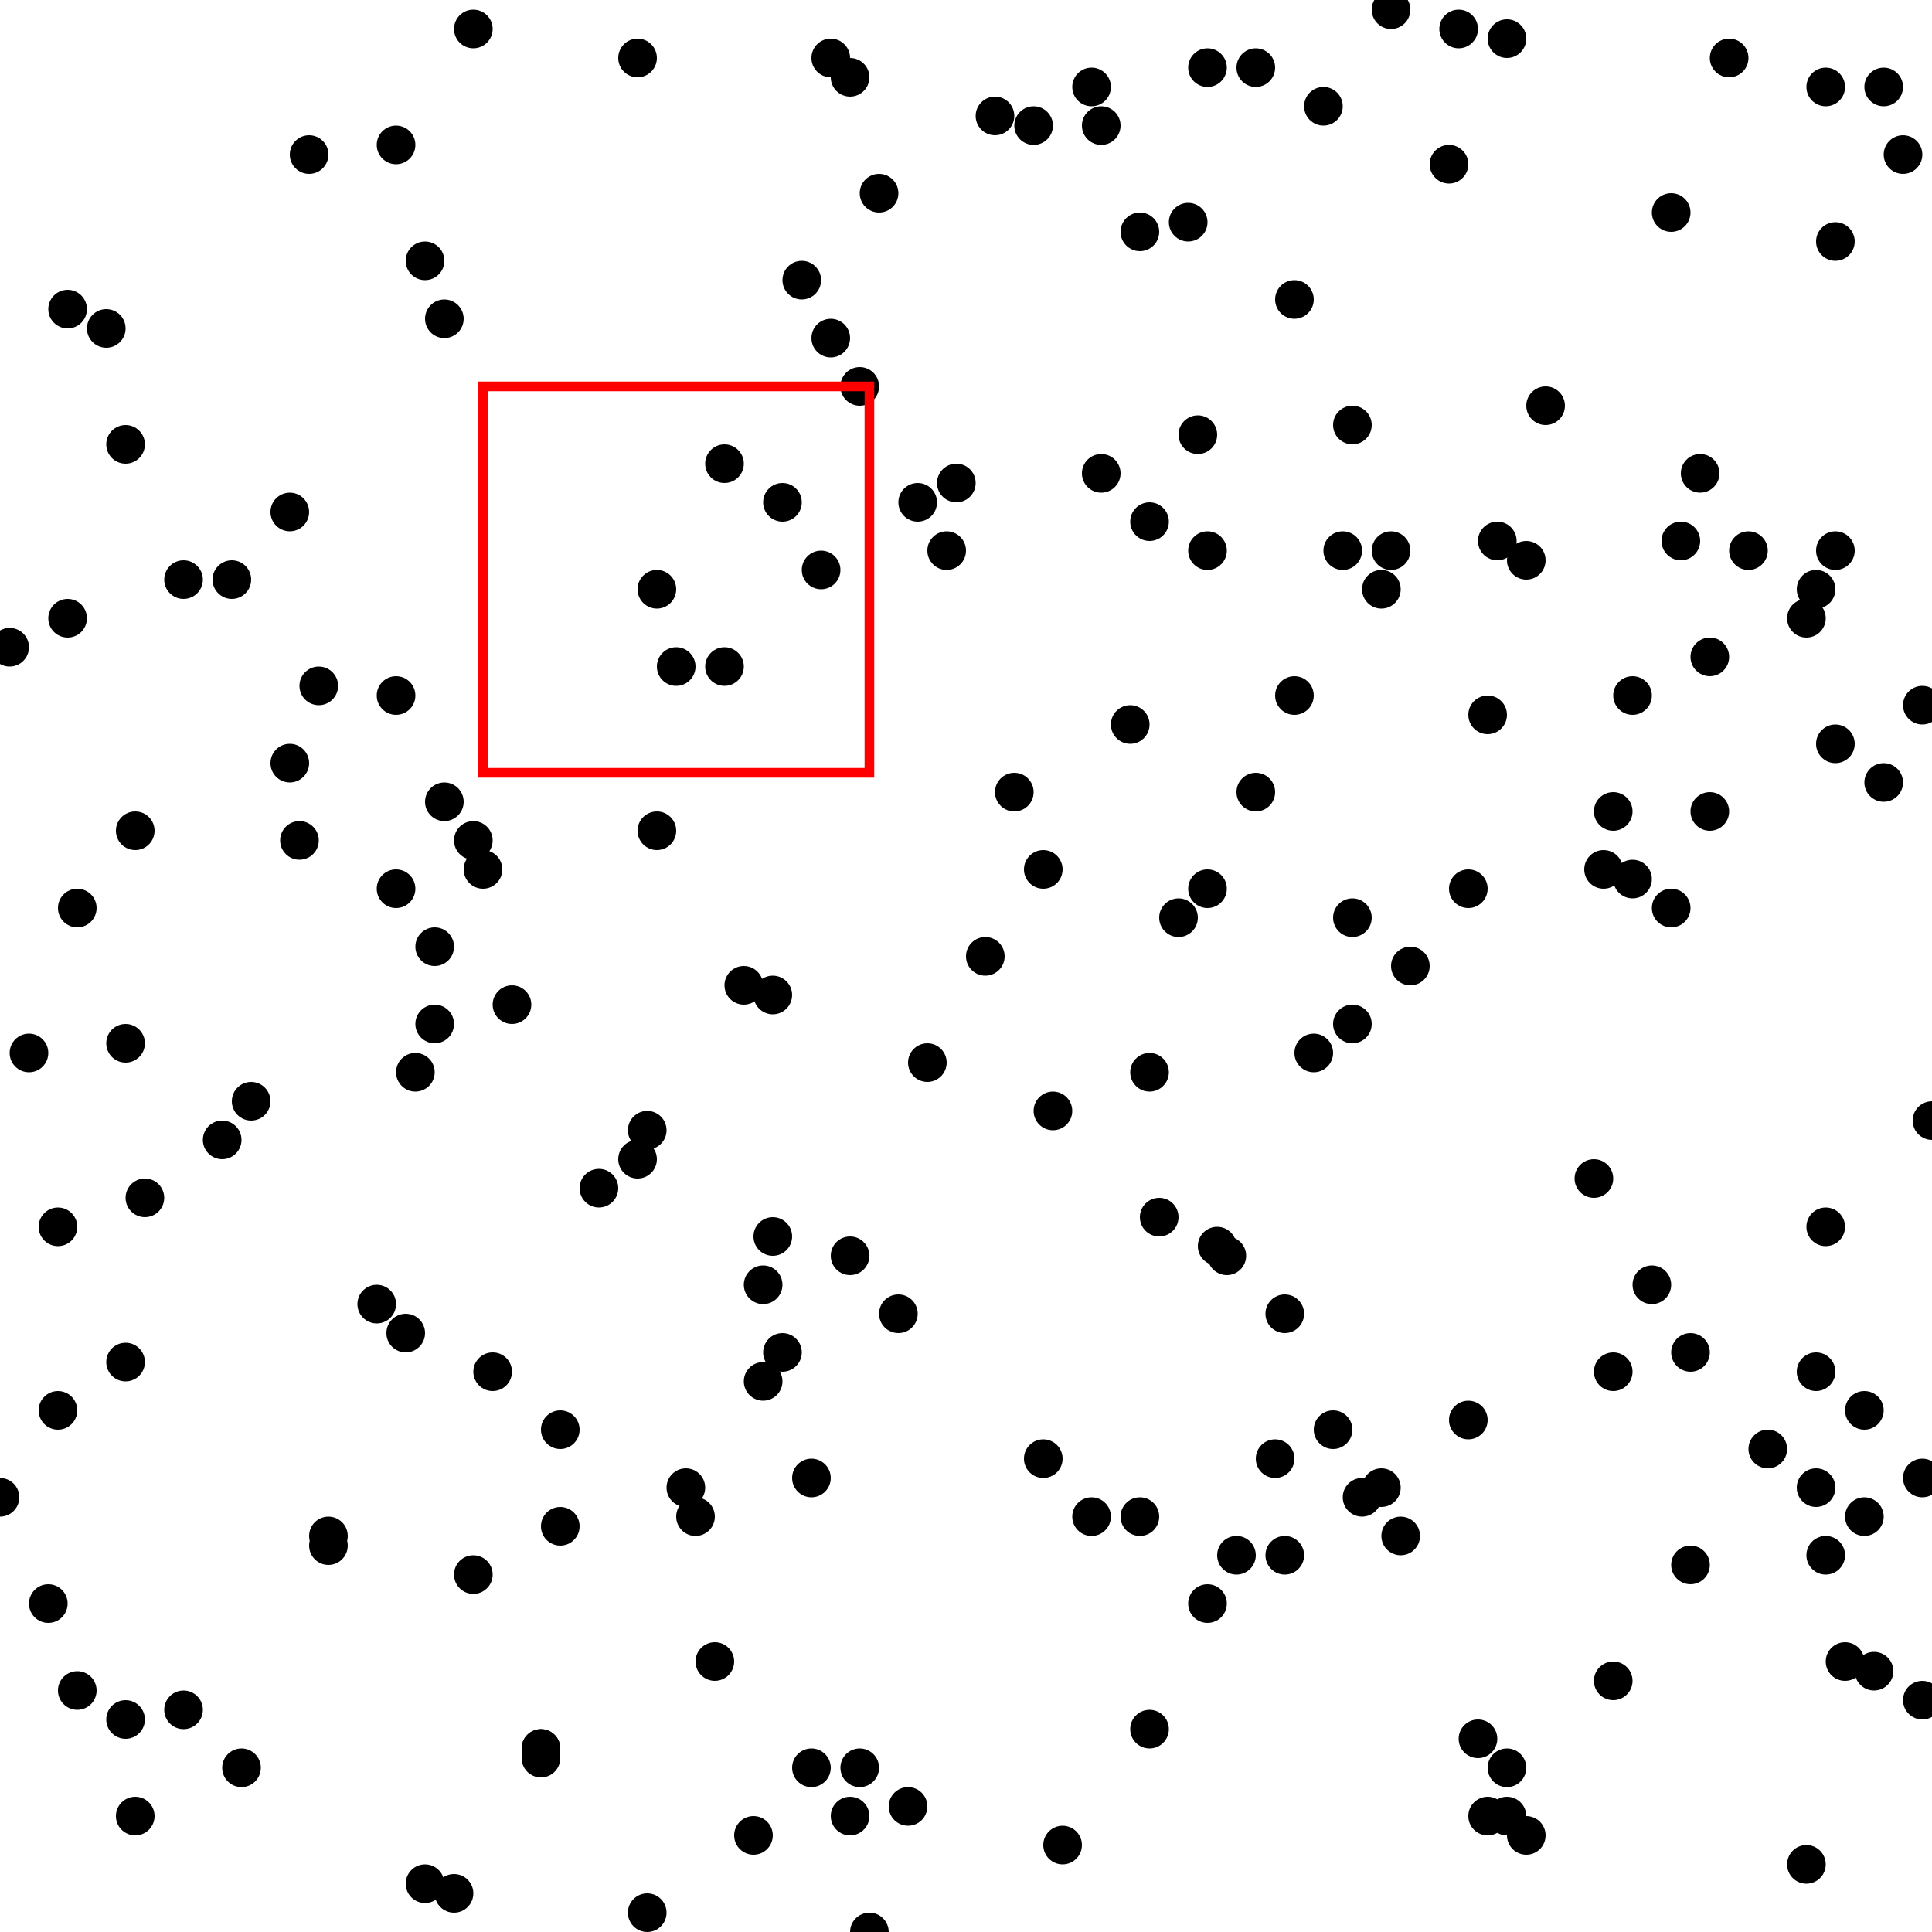
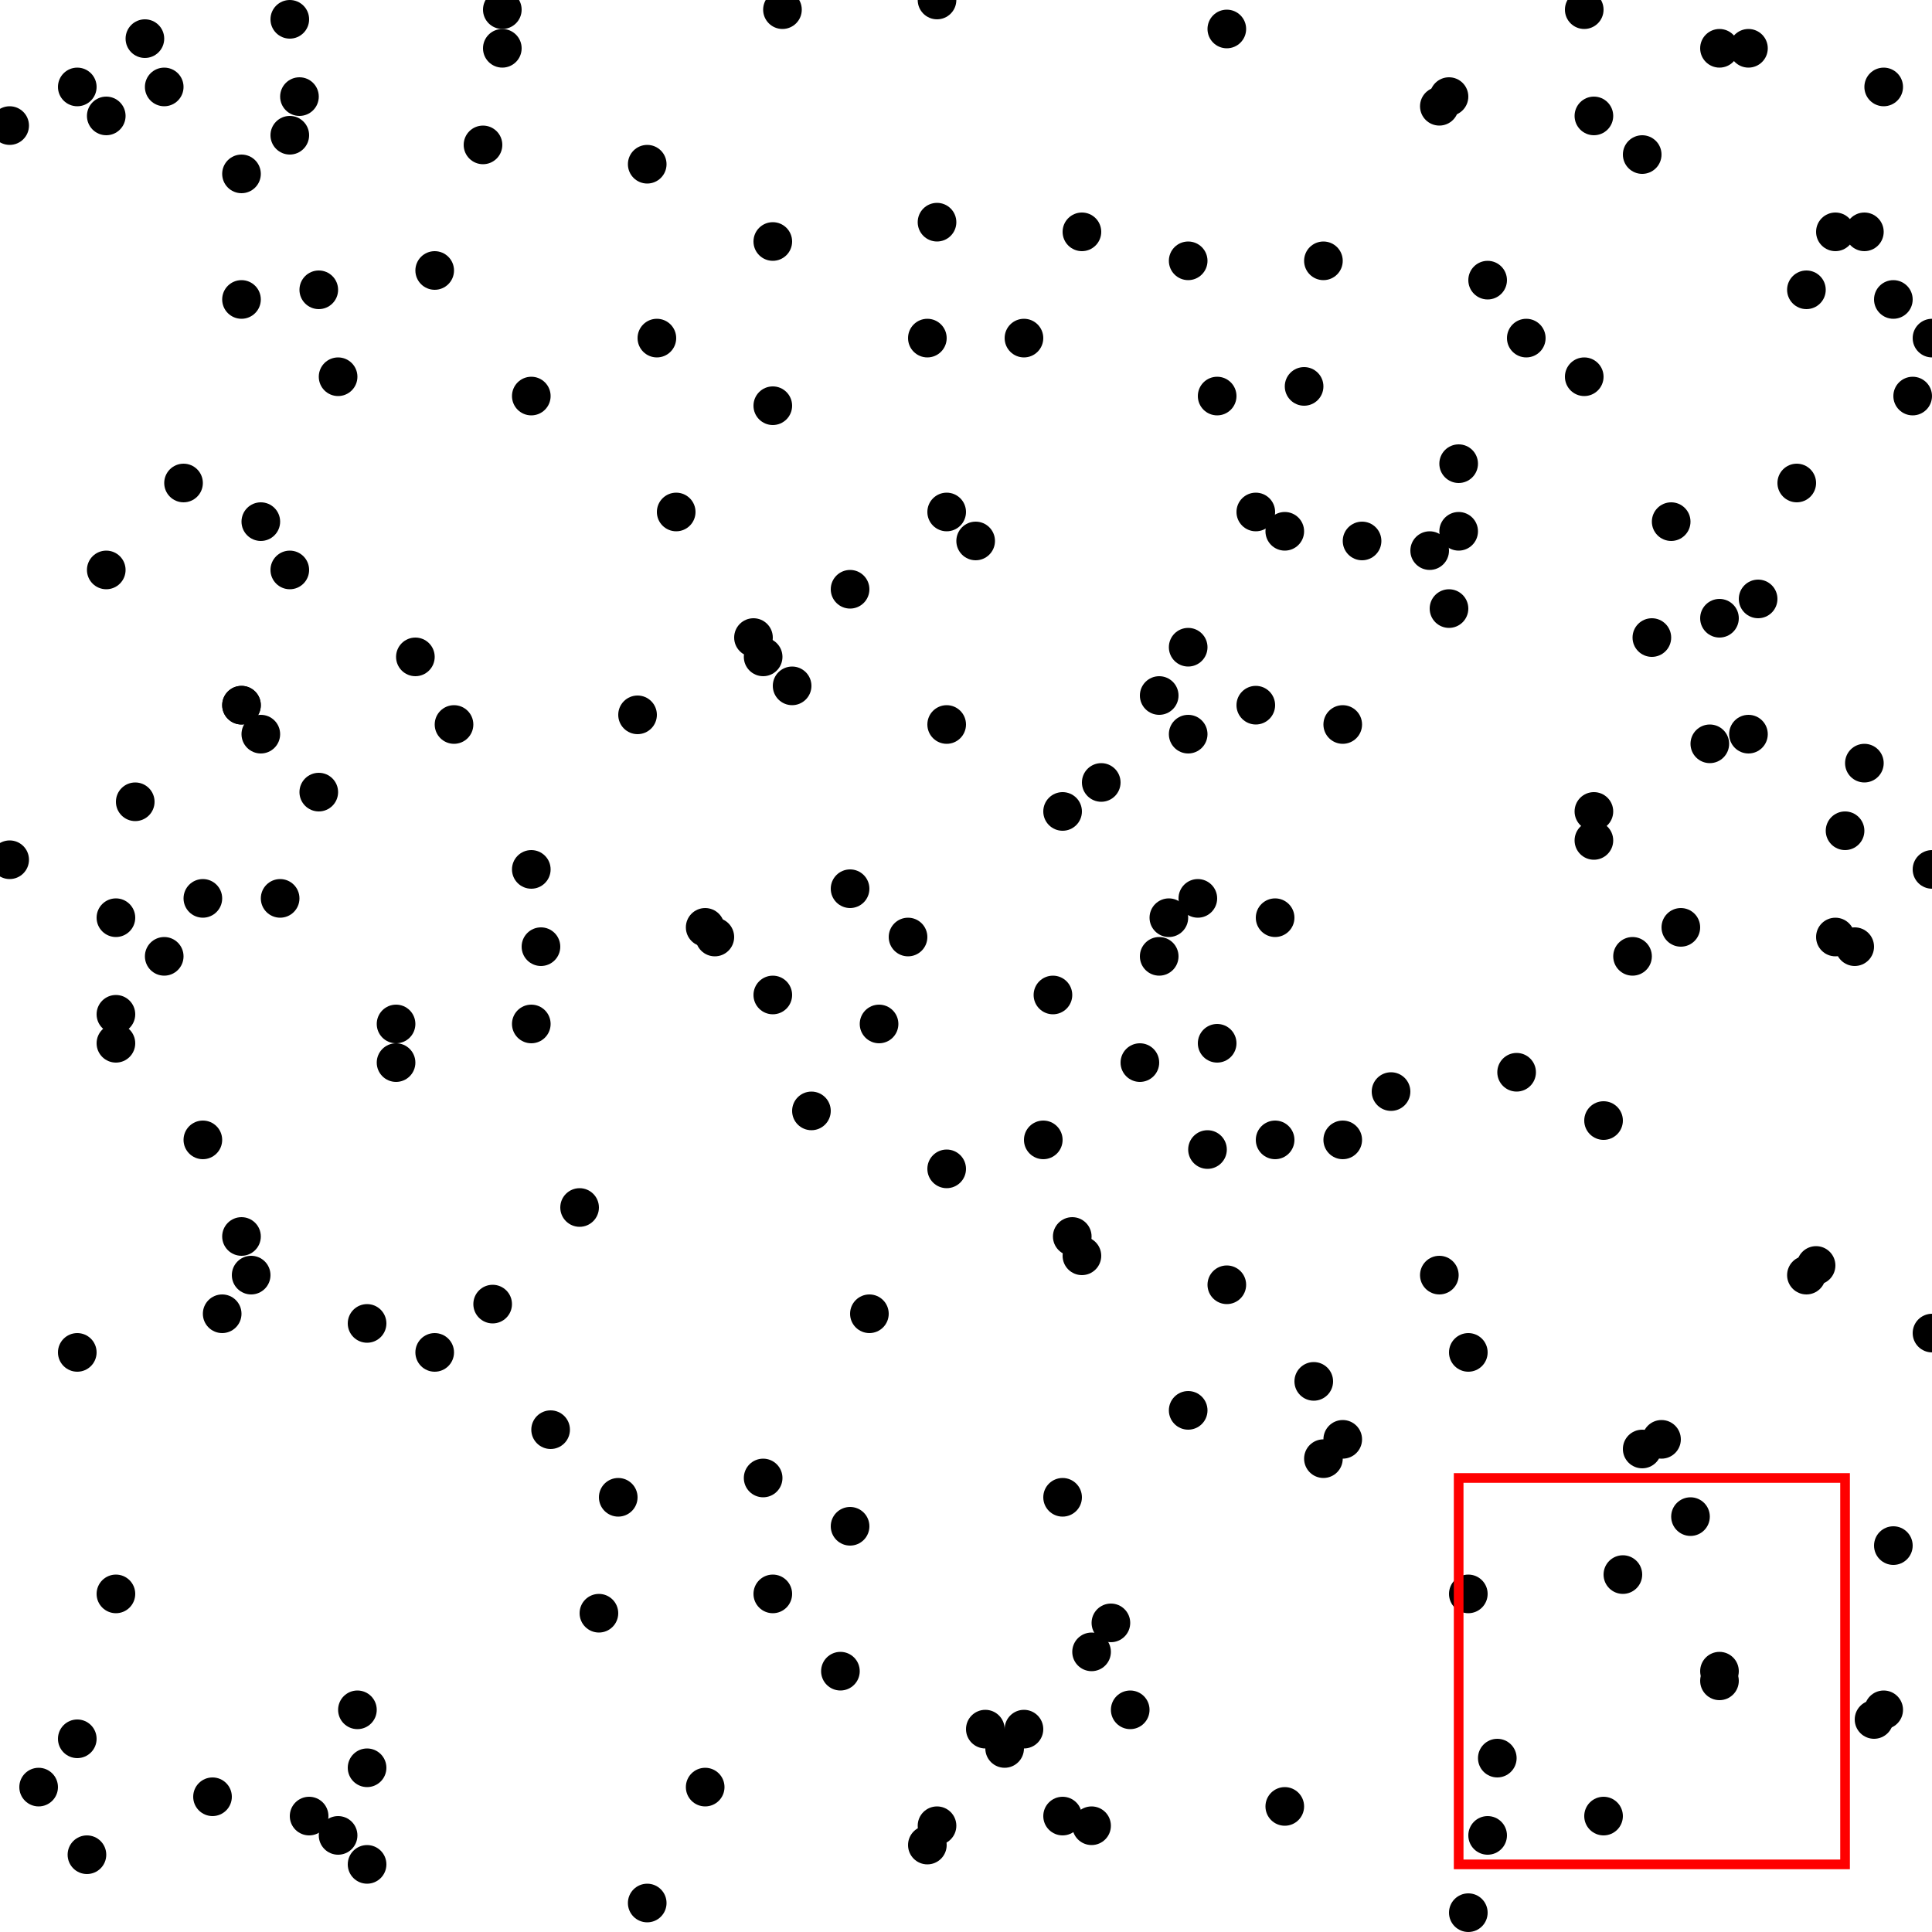
<svg xmlns="http://www.w3.org/2000/svg" baseProfile="full" height="200" version="1.1" viewBox="-100.0,-100.0,200,200" width="200">
  <defs />
-   <circle cx="13" cy="-91" r="2" />
-   <circle cx="-100" cy="55" r="2" />
-   <circle cx="-87" cy="41" r="2" />
-   <circle cx="19" cy="79" r="2" />
-   <circle cx="-92" cy="-6" r="2" />
-   <circle cx="71" cy="33" r="2" />
-   <circle cx="-25" cy="-31" r="2" />
-   <circle cx="100" cy="16" r="2" />
-   <circle cx="-30" cy="-31" r="2" />
-   <circle cx="-61" cy="35" r="2" />
-   <circle cx="-51" cy="-97" r="2" />
-   <circle cx="89" cy="-91" r="2" />
-   <circle cx="79" cy="-94" r="2" />
-   <circle cx="-14" cy="-94" r="2" />
-   <circle cx="-26" cy="72" r="2" />
-   <circle cx="-11" cy="83" r="2" />
-   <circle cx="-66" cy="59" r="2" />
-   <circle cx="30" cy="-18" r="2" />
-   <circle cx="89" cy="61" r="2" />
-   <circle cx="-99" cy="-33" r="2" />
-   <circle cx="-92" cy="75" r="2" />
-   <circle cx="-70" cy="-47" r="2" />
-   <circle cx="-5" cy="-48" r="2" />
-   <circle cx="99" cy="53" r="2" />
-   <circle cx="-21" cy="43" r="2" />
-   <circle cx="88" cy="54" r="2" />
-   <circle cx="90" cy="-23" r="2" />
-   <circle cx="38" cy="48" r="2" />
-   <circle cx="13" cy="57" r="2" />
-   <circle cx="40" cy="-5" r="2" />
-   <circle cx="51" cy="-97" r="2" />
-   <circle cx="-85" cy="24" r="2" />
-   <circle cx="83" cy="50" r="2" />
-   <circle cx="-17" cy="-71" r="2" />
-   <circle cx="-19" cy="-48" r="2" />
-   <circle cx="-6" cy="87" r="2" />
-   <circle cx="33" cy="61" r="2" />
-   <circle cx="-1" cy="-50" r="2" />
-   <circle cx="-4" cy="10" r="2" />
-   <circle cx="-59" cy="-85" r="2" />
-   <circle cx="-14" cy="-65" r="2" />
-   <circle cx="56" cy="88" r="2" />
-   <circle cx="93" cy="57" r="2" />
-   <circle cx="19" cy="11" r="2" />
-   <circle cx="-87" cy="78" r="2" />
-   <circle cx="-75" cy="83" r="2" />
-   <circle cx="76" cy="-51" r="2" />
-   <circle cx="44" cy="-43" r="2" />
-   <circle cx="34" cy="-69" r="2" />
-   <circle cx="25" cy="-43" r="2" />
-   <circle cx="25" cy="-8" r="2" />
+   <circle cx="-21" cy="53" r="2" />
+   <circle cx="50" cy="-90" r="2" />
+   <circle cx="14" cy="-19" r="2" />
+   <circle cx="1" cy="-44" r="2" />
+   <circle cx="-67" cy="-70" r="2" />
+   <circle cx="-34" cy="-26" r="2" />
+   <circle cx="-59" cy="10" r="2" />
+   <circle cx="23" cy="-33" r="2" />
+   <circle cx="-53" cy="-25" r="2" />
+   <circle cx="88" cy="31" r="2" />
+   <circle cx="-75" cy="-69" r="2" />
+   <circle cx="-69" cy="-90" r="2" />
+   <circle cx="65" cy="-16" r="2" />
+   <circle cx="13" cy="71" r="2" />
+   <circle cx="-22" cy="-34" r="2" />
+   <circle cx="-78" cy="86" r="2" />
+   <circle cx="-30" cy="-47" r="2" />
+   <circle cx="-6" cy="-3" r="2" />
+   <circle cx="9" cy="3" r="2" />
+   <circle cx="100" cy="-10" r="2" />
+   <circle cx="52" cy="98" r="2" />
+   <circle cx="-99" cy="-11" r="2" />
+   <circle cx="66" cy="88" r="2" />
+   <circle cx="-89" cy="-88" r="2" />
+   <circle cx="27" cy="-97" r="2" />
+   <circle cx="-44" cy="-2" r="2" />
+   <circle cx="6" cy="-65" r="2" />
+   <circle cx="70" cy="50" r="2" />
+   <circle cx="-3" cy="-100" r="2" />
+   <circle cx="-3" cy="89" r="2" />
+   <circle cx="87" cy="32" r="2" />
+   <circle cx="-88" cy="65" r="2" />
+   <circle cx="-45" cy="-59" r="2" />
+   <circle cx="-45" cy="-10" r="2" />
+   <circle cx="-99" cy="-87" r="2" />
+   <circle cx="81" cy="-24" r="2" />
+   <circle cx="64" cy="-61" r="2" />
+   <circle cx="81" cy="-95" r="2" />
+   <circle cx="4" cy="81" r="2" />
+   <circle cx="-96" cy="85" r="2" />
+   <circle cx="90" cy="-3" r="2" />
+   <circle cx="-55" cy="-72" r="2" />
+   <circle cx="-62" cy="93" r="2" />
+   <circle cx="-13" cy="73" r="2" />
+   <circle cx="-12" cy="58" r="2" />
+   <circle cx="2" cy="79" r="2" />
+   <circle cx="-49" cy="35" r="2" />
+   <circle cx="82" cy="-38" r="2" />
+   <circle cx="39" cy="-25" r="2" />
+   <circle cx="54" cy="-71" r="2" />
+   <circle cx="-92" cy="-91" r="2" />
+   <circle cx="-88" cy="8" r="2" />
+   <circle cx="-62" cy="83" r="2" />
+   <circle cx="-70" cy="-98" r="2" />
+   <circle cx="39" cy="18" r="2" />
+   <circle cx="74" cy="-4" r="2" />
+   <circle cx="72" cy="49" r="2" />
+   <circle cx="49" cy="-89" r="2" />
+   <circle cx="-67" cy="-18" r="2" />
+   <circle cx="10" cy="88" r="2" />
+   <circle cx="11" cy="28" r="2" />
+   <circle cx="95" cy="77" r="2" />
+   <circle cx="41" cy="-44" r="2" />
+   <circle cx="-77" cy="36" r="2" />
+   <circle cx="-26" cy="-3" r="2" />
+   <circle cx="91" cy="-14" r="2" />
+   <circle cx="-59" cy="6" r="2" />
+   <circle cx="12" cy="-76" r="2" />
+   <circle cx="100" cy="38" r="2" />
+   <circle cx="-81" cy="-50" r="2" />
+   <circle cx="-16" cy="15" r="2" />
+   <circle cx="35" cy="-60" r="2" />
+   <circle cx="93" cy="-21" r="2" />
+   <circle cx="58" cy="-65" r="2" />
+   <circle cx="-85" cy="-96" r="2" />
+   <circle cx="-2" cy="-47" r="2" />
+   <circle cx="-71" cy="-7" r="2" />
+   <circle cx="96" cy="60" r="2" />
+   <circle cx="-70" cy="-86" r="2" />
+   <circle cx="-68" cy="88" r="2" />
+   <circle cx="-20" cy="65" r="2" />
+   <circle cx="57" cy="11" r="2" />
+   <circle cx="-33" cy="97" r="2" />
+   <circle cx="30" cy="-47" r="2" />
+   <circle cx="-92" cy="80" r="2" />
+   <circle cx="-12" cy="-8" r="2" />
+   <circle cx="18" cy="10" r="2" />
+   <circle cx="52" cy="65" r="2" />
+   <circle cx="-27" cy="85" r="2" />
+   <circle cx="8" cy="18" r="2" />
+   <circle cx="54" cy="90" r="2" />
+   <circle cx="-27" cy="-4" r="2" />
+   <circle cx="78" cy="-36" r="2" />
+   <circle cx="-73" cy="-24" r="2" />
+   <circle cx="-92" cy="40" r="2" />
+   <circle cx="32" cy="-5" r="2" />
+   <circle cx="-9" cy="6" r="2" />
+   <circle cx="-73" cy="-46" r="2" />
+   <circle cx="20" cy="-1" r="2" />
+   <circle cx="6" cy="79" r="2" />
+   <circle cx="-88" cy="-5" r="2" />
+   <circle cx="-10" cy="36" r="2" />
+   <circle cx="26" cy="8" r="2" />
+   <circle cx="86" cy="-50" r="2" />
+   <circle cx="-74" cy="32" r="2" />
+   <circle cx="90" cy="-76" r="2" />
+   <circle cx="-89" cy="-41" r="2" />
+   <circle cx="-3" cy="-77" r="2" />
+   <circle cx="-50" cy="-85" r="2" />
+   <circle cx="-20" cy="-75" r="2" />
+   <circle cx="-40" cy="25" r="2" />
+   <circle cx="-2" cy="21" r="2" />
+   <circle cx="69" cy="-1" r="2" />
+   <circle cx="75" cy="57" r="2" />
+   <circle cx="78" cy="74" r="2" />
+   <circle cx="-75" cy="-82" r="2" />
+   <circle cx="27" cy="33" r="2" />
+   <circle cx="17" cy="77" r="2" />
+   <circle cx="50" cy="-37" r="2" />
+   <circle cx="-57" cy="-32" r="2" />
+   <circle cx="-79" cy="-7" r="2" />
+   <circle cx="55" cy="82" r="2" />
+   <circle cx="-43" cy="48" r="2" />
+   <circle cx="-18" cy="-29" r="2" />
+   <circle cx="-75" cy="-27" r="2" />
+   <circle cx="-38" cy="67" r="2" />
+   <circle cx="10" cy="55" r="2" />
+   <circle cx="-32" cy="-65" r="2" />
+   <circle cx="-21" cy="-32" r="2" />
+   <circle cx="-4" cy="-65" r="2" />
+   <circle cx="65" cy="-13" r="2" />
+   <circle cx="33" cy="-45" r="2" />
+   <circle cx="-75" cy="-27" r="2" />
+   <circle cx="78" cy="73" r="2" />
+   <circle cx="-4" cy="91" r="2" />
+   <circle cx="-65" cy="90" r="2" />
+   <circle cx="44" cy="13" r="2" />
+   <circle cx="30" cy="-27" r="2" />
+   <circle cx="100" cy="-65" r="2" />
+   <circle cx="24" cy="-7" r="2" />
+   <circle cx="-33" cy="-83" r="2" />
+   <circle cx="65" cy="-88" r="2" />
+   <circle cx="32" cy="18" r="2" />
+   <circle cx="94" cy="78" r="2" />
+   <circle cx="77" cy="-23" r="2" />
+   <circle cx="23" cy="-24" r="2" />
+   <circle cx="-70" cy="-41" r="2" />
+   <circle cx="-36" cy="55" r="2" />
+   <circle cx="33" cy="87" r="2" />
+   <circle cx="48" cy="-43" r="2" />
+   <circle cx="37" cy="-73" r="2" />
+   <circle cx="-86" cy="-17" r="2" />
+   <circle cx="-48" cy="-99" r="2" />
+   <circle cx="36" cy="43" r="2" />
+   <circle cx="-83" cy="-1" r="2" />
+   <circle cx="10" cy="-16" r="2" />
+   <circle cx="-45" cy="6" r="2" />
+   <circle cx="26" cy="-59" r="2" />
+   <circle cx="66" cy="16" r="2" />
+   <circle cx="73" cy="-46" r="2" />
+   <circle cx="51" cy="-52" r="2" />
+   <circle cx="96" cy="-69" r="2" />
+   <circle cx="23" cy="46" r="2" />
+   <circle cx="-2" cy="-25" r="2" />
+   <circle cx="98" cy="-59" r="2" />
+   <circle cx="20" cy="-28" r="2" />
+   <circle cx="-65" cy="-61" r="2" />
+   <circle cx="25" cy="19" r="2" />
+   <circle cx="68" cy="63" r="2" />
+   <circle cx="78" cy="-95" r="2" />
+   <circle cx="52" cy="40" r="2" />
+   <circle cx="-75" cy="28" r="2" />
  <circle cx="95" cy="-91" r="2" />
-   <circle cx="-94" cy="27" r="2" />
-   <circle cx="10" cy="91" r="2" />
-   <circle cx="54" cy="-26" r="2" />
-   <circle cx="-53" cy="96" r="2" />
-   <circle cx="99" cy="-27" r="2" />
-   <circle cx="-68" cy="-84" r="2" />
-   <circle cx="27" cy="30" r="2" />
-   <circle cx="17" cy="-25" r="2" />
-   <circle cx="-55" cy="6" r="2" />
-   <circle cx="95" cy="-19" r="2" />
-   <circle cx="44" cy="-99" r="2" />
-   <circle cx="-95" cy="66" r="2" />
-   <circle cx="58" cy="-42" r="2" />
-   <circle cx="67" cy="42" r="2" />
-   <circle cx="99" cy="76" r="2" />
-   <circle cx="89" cy="27" r="2" />
-   <circle cx="-74" cy="14" r="2" />
-   <circle cx="-23" cy="2" r="2" />
-   <circle cx="39" cy="-43" r="2" />
-   <circle cx="-47" cy="4" r="2" />
-   <circle cx="-57" cy="11" r="2" />
-   <circle cx="-67" cy="-29" r="2" />
-   <circle cx="-10" cy="100" r="2" />
-   <circle cx="-94" cy="46" r="2" />
+   <circle cx="-62" cy="37" r="2" />
+   <circle cx="93" cy="-76" r="2" />
+   <circle cx="-88" cy="5" r="2" />
+   <circle cx="-79" cy="18" r="2" />
  <circle cx="-20" cy="3" r="2" />
-   <circle cx="74" cy="-44" r="2" />
-   <circle cx="-34" cy="-94" r="2" />
-   <circle cx="-59" cy="-28" r="2" />
-   <circle cx="94" cy="73" r="2" />
-   <circle cx="-44" cy="82" r="2" />
-   <circle cx="53" cy="80" r="2" />
-   <circle cx="-42" cy="58" r="2" />
-   <circle cx="3" cy="-88" r="2" />
-   <circle cx="-22" cy="90" r="2" />
-   <circle cx="24" cy="-55" r="2" />
-   <circle cx="90" cy="-43" r="2" />
-   <circle cx="88" cy="-39" r="2" />
-   <circle cx="-25" cy="-52" r="2" />
-   <circle cx="-32" cy="-39" r="2" />
-   <circle cx="-7" cy="36" r="2" />
-   <circle cx="-56" cy="95" r="2" />
-   <circle cx="30" cy="-93" r="2" />
-   <circle cx="-87" cy="8" r="2" />
-   <circle cx="-29" cy="54" r="2" />
-   <circle cx="25" cy="-93" r="2" />
-   <circle cx="45" cy="59" r="2" />
-   <circle cx="18" cy="-76" r="2" />
-   <circle cx="-86" cy="88" r="2" />
-   <circle cx="-93" cy="-36" r="2" />
-   <circle cx="-16" cy="83" r="2" />
-   <circle cx="2" cy="-1" r="2" />
-   <circle cx="77" cy="-32" r="2" />
-   <circle cx="-32" cy="-14" r="2" />
-   <circle cx="75" cy="40" r="2" />
-   <circle cx="-87" cy="-54" r="2" />
-   <circle cx="-93" cy="-68" r="2" />
-   <circle cx="-2" cy="-43" r="2" />
-   <circle cx="-55" cy="-2" r="2" />
-   <circle cx="-28" cy="57" r="2" />
-   <circle cx="-51" cy="63" r="2" />
-   <circle cx="-77" cy="18" r="2" />
-   <circle cx="-58" cy="38" r="2" />
-   <circle cx="-76" cy="-40" r="2" />
-   <circle cx="-56" cy="-73" r="2" />
-   <circle cx="-19" cy="40" r="2" />
-   <circle cx="8" cy="-10" r="2" />
-   <circle cx="5" cy="-18" r="2" />
-   <circle cx="73" cy="-6" r="2" />
-   <circle cx="23" cy="-77" r="2" />
-   <circle cx="-11" cy="-60" r="2" />
-   <circle cx="50" cy="-83" r="2" />
-   <circle cx="87" cy="-36" r="2" />
-   <circle cx="56" cy="83" r="2" />
-   <circle cx="-38" cy="23" r="2" />
-   <circle cx="-34" cy="20" r="2" />
-   <circle cx="9" cy="15" r="2" />
-   <circle cx="93" cy="46" r="2" />
-   <circle cx="-66" cy="60" r="2" />
-   <circle cx="77" cy="-16" r="2" />
-   <circle cx="-12" cy="-92" r="2" />
-   <circle cx="55" cy="-44" r="2" />
-   <circle cx="-49" cy="42" r="2" />
-   <circle cx="28" cy="61" r="2" />
-   <circle cx="90" cy="-75" r="2" />
-   <circle cx="-81" cy="77" r="2" />
-   <circle cx="-20" cy="28" r="2" />
-   <circle cx="37" cy="-89" r="2" />
-   <circle cx="22" cy="-5" r="2" />
-   <circle cx="-50" cy="-10" r="2" />
-   <circle cx="14" cy="-51" r="2" />
-   <circle cx="8" cy="51" r="2" />
-   <circle cx="7" cy="-87" r="2" />
-   <circle cx="26" cy="29" r="2" />
-   <circle cx="-15" cy="-41" r="2" />
-   <circle cx="20" cy="26" r="2" />
-   <circle cx="87" cy="93" r="2" />
-   <circle cx="58" cy="90" r="2" />
-   <circle cx="65" cy="22" r="2" />
-   <circle cx="46" cy="0" r="2" />
-   <circle cx="56" cy="-96" r="2" />
-   <circle cx="-9" cy="-80" r="2" />
-   <circle cx="32" cy="51" r="2" />
-   <circle cx="73" cy="-78" r="2" />
-   <circle cx="97" cy="-84" r="2" />
-   <circle cx="81" cy="-43" r="2" />
-   <circle cx="69" cy="-9" r="2" />
-   <circle cx="66" cy="-10" r="2" />
-   <circle cx="-70" cy="-21" r="2" />
-   <circle cx="88" cy="42" r="2" />
-   <circle cx="-42" cy="48" r="2" />
-   <circle cx="54" cy="88" r="2" />
-   <circle cx="43" cy="54" r="2" />
-   <circle cx="19" cy="-46" r="2" />
-   <circle cx="52" cy="47" r="2" />
-   <circle cx="-81" cy="-40" r="2" />
-   <circle cx="43" cy="-39" r="2" />
-   <circle cx="36" cy="9" r="2" />
-   <circle cx="-44" cy="81" r="2" />
-   <circle cx="14" cy="-87" r="2" />
-   <circle cx="91" cy="72" r="2" />
-   <circle cx="-86" cy="-14" r="2" />
-   <circle cx="-54" cy="-67" r="2" />
-   <circle cx="-44" cy="81" r="2" />
-   <circle cx="69" cy="-28" r="2" />
-   <circle cx="-51" cy="-13" r="2" />
-   <circle cx="-12" cy="88" r="2" />
-   <circle cx="-89" cy="-66" r="2" />
-   <circle cx="25" cy="66" r="2" />
-   <circle cx="67" cy="-16" r="2" />
-   <circle cx="40" cy="6" r="2" />
-   <circle cx="-59" cy="-8" r="2" />
-   <circle cx="-21" cy="33" r="2" />
-   <circle cx="34" cy="-28" r="2" />
-   <circle cx="-97" cy="9" r="2" />
-   <circle cx="-16" cy="53" r="2" />
-   <circle cx="33" cy="36" r="2" />
-   <circle cx="-69" cy="-13" r="2" />
-   <circle cx="-33" cy="98" r="2" />
-   <circle cx="41" cy="55" r="2" />
-   <circle cx="-12" cy="30" r="2" />
-   <circle cx="18" cy="57" r="2" />
-   <circle cx="40" cy="-56" r="2" />
-   <circle cx="75" cy="62" r="2" />
-   <circle cx="-33" cy="17" r="2" />
-   <circle cx="-54" cy="-17" r="2" />
-   <circle cx="67" cy="74" r="2" />
-   <circle cx="60" cy="-58" r="2" />
-   <circle cx="52" cy="-8" r="2" />
-   <rect fill="none" height="40" stroke="red" width="40" x="-50" y="-60" />
+   <circle cx="-20" cy="-58" r="2" />
+   <circle cx="12" cy="30" r="2" />
+   <circle cx="21" cy="-5" r="2" />
+   <circle cx="-83" cy="-91" r="2" />
+   <circle cx="49" cy="32" r="2" />
+   <circle cx="15" cy="68" r="2" />
+   <circle cx="64" cy="-99" r="2" />
+   <circle cx="39" cy="49" r="2" />
+   <circle cx="92" cy="-2" r="2" />
+   <circle cx="-55" cy="40" r="2" />
+   <circle cx="-12" cy="-39" r="2" />
+   <circle cx="23" cy="-73" r="2" />
+   <circle cx="13" cy="89" r="2" />
+   <circle cx="37" cy="51" r="2" />
+   <circle cx="-48" cy="-95" r="2" />
+   <circle cx="-19" cy="-99" r="2" />
+   <circle cx="70" cy="-84" r="2" />
+   <circle cx="51" cy="-45" r="2" />
+   <circle cx="87" cy="-70" r="2" />
+   <circle cx="71" cy="-34" r="2" />
+   <circle cx="-63" cy="77" r="2" />
+   <circle cx="-91" cy="92" r="2" />
+   <rect fill="none" height="40" stroke="red" width="40" x="51" y="53" />
</svg>
